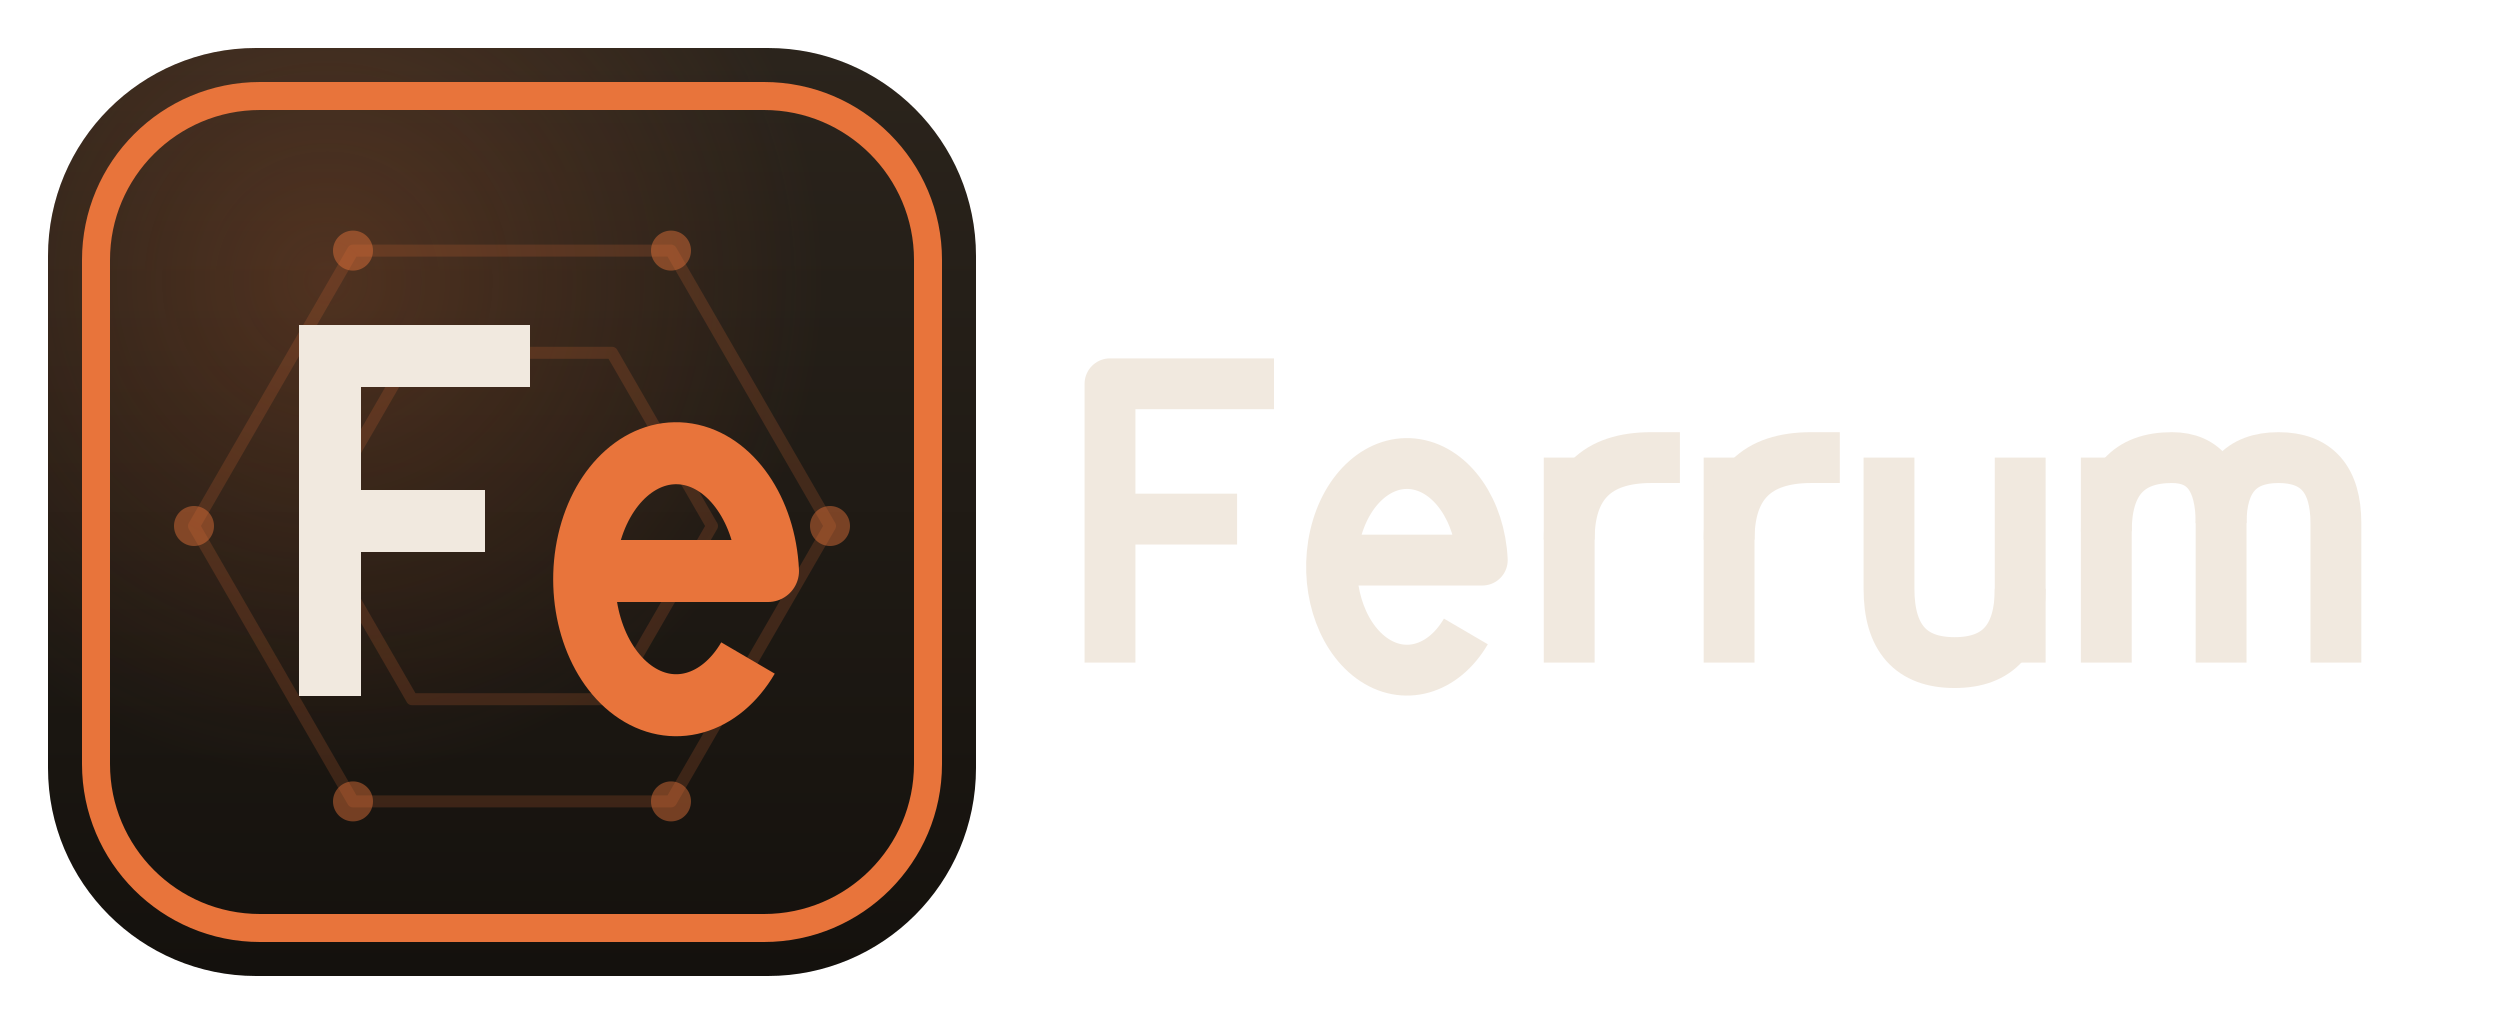
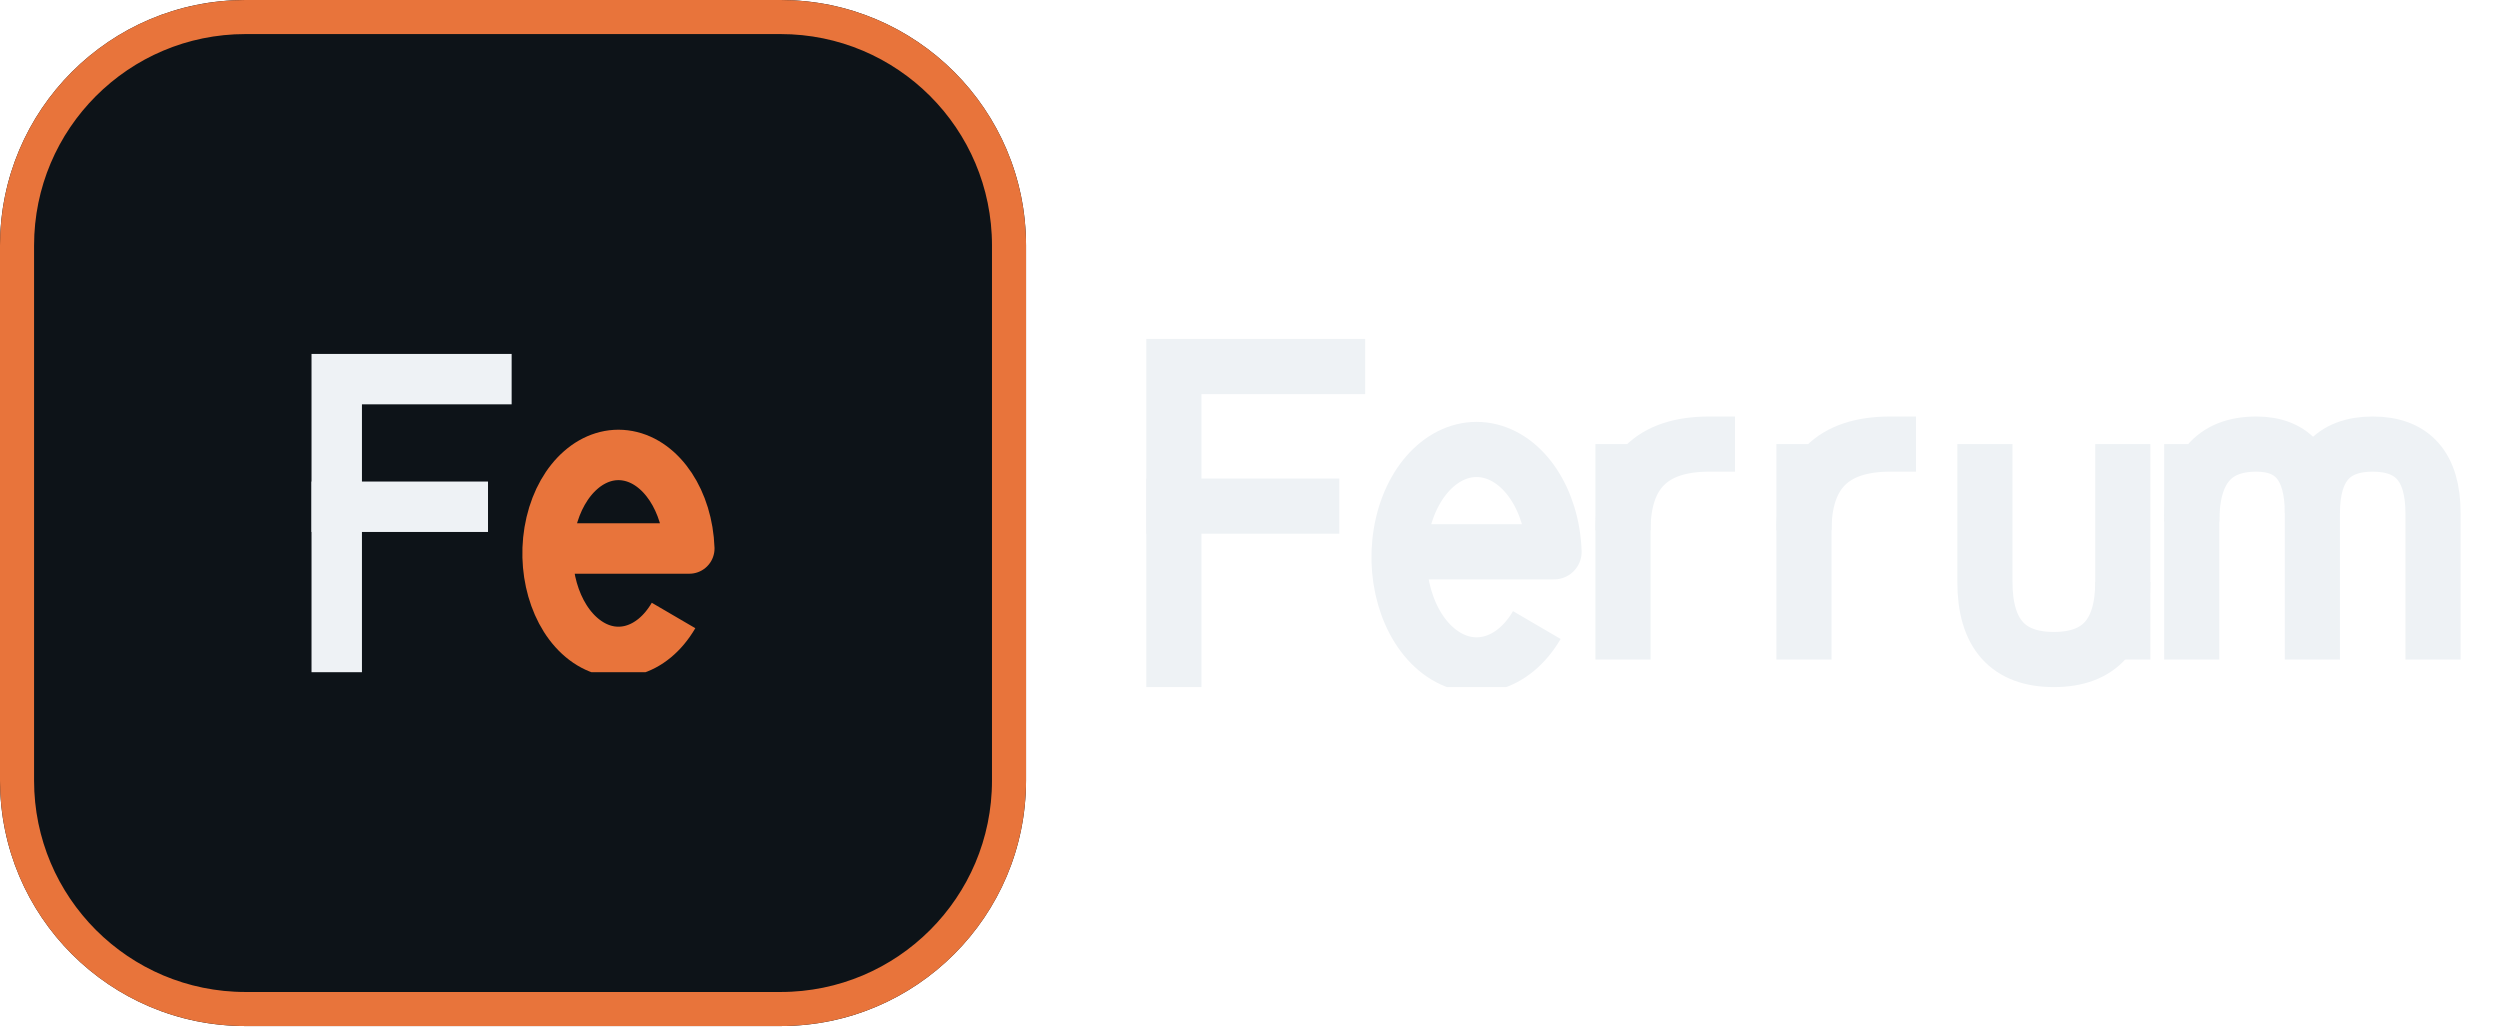
- <svg xmlns="http://www.w3.org/2000/svg" viewBox="0 0 2500 1024" width="2500" height="1024">
-   <defs>
-     <linearGradient id="wm-bg" x1="0" y1="0" x2="0" y2="1">
-       <stop offset="0" stop-color="#2b241c" />
-       <stop offset="1" stop-color="#14110d" />
-     </linearGradient>
-     <radialGradient id="wm-glow" cx="0.3" cy="0.25" r="0.9">
-       <stop offset="0" stop-color="#E8743B" stop-opacity="0.22" />
-       <stop offset="0.6" stop-color="#E8743B" stop-opacity="0" />
-     </radialGradient>
-   </defs>
-   <rect x="48" y="48" width="928" height="928" rx="208" fill="url(#wm-bg)" />
-   <rect x="48" y="48" width="928" height="928" rx="208" fill="url(#wm-glow)" />
-   <rect x="96" y="96" width="832" height="832" rx="164" fill="none" stroke="#E8743B" stroke-width="28" />
-   <g transform="translate(0 -34)">
-     <g fill="none" stroke="#E8743B" stroke-opacity="0.18" stroke-width="12" stroke-linejoin="round">
-       <polygon points="830.0,560.0 671.0,835.4 353.0,835.4 194.0,560.0 353.0,284.6 671.0,284.6" />
-       <polygon points="712.0,560.0 612.0,733.2 412.0,733.2 312.0,560.0 412.0,386.8 612.0,386.8" />
+ <svg xmlns="http://www.w3.org/2000/svg" viewBox="0 0 2495 1024" width="2495" height="1024">
+   <rect width="1024" height="1024" rx="245" fill="#0d1318" />
+   <rect x="17.0" y="17.0" width="990" height="990" rx="228.0" fill="none" stroke="#E8743B" stroke-width="34" />
+   <g transform="translate(310.9 71.7) scale(0.7863)">
+     <clipPath id="clip-F-cap-64" clipPathUnits="userSpaceOnUse">
+       <rect x="-1000" y="358.0" width="3000" height="404" />
+     </clipPath>
+     <clipPath id="clip-e-64" clipPathUnits="userSpaceOnUse">
+       <rect x="-1000" y="358.0" width="3000" height="404" />
+     </clipPath>
+     <g transform="translate(32.0 0)" clip-path="url(#clip-F-cap-64)" fill="none" stroke="#eef2f5" stroke-width="64" stroke-linecap="square" stroke-linejoin="miter" stroke-miterlimit="10">
+       <path d="M0 730 V390 H190" />
+       <path d="M0 552 H160" />
    </g>
-     <g fill="#E8743B" fill-opacity="0.45">
-       <circle cx="830.0" cy="560.0" r="20" />
-       <circle cx="671.0" cy="835.4" r="20" />
-       <circle cx="353.0" cy="835.4" r="20" />
-       <circle cx="194.0" cy="560.0" r="20" />
-       <circle cx="353.0" cy="284.6" r="20" />
-       <circle cx="671.0" cy="284.6" r="20" />
-     </g>
-     <g fill="none" stroke="#f1e9df" stroke-width="62" stroke-linecap="butt" stroke-linejoin="miter">
-       <path d="M330 730 V390 H530" />
-       <path d="M330 555 H485" />
-     </g>
-     <g fill="none" stroke="#E8743B" stroke-width="62" stroke-linecap="butt" stroke-linejoin="round">
-       <path d="M584 605 H768 A92 126 0 1 0 748 692" />
+     <g transform="translate(299.5 0)" clip-path="url(#clip-e-64)" fill="none" stroke="#E8743B" stroke-width="64" stroke-linecap="butt" stroke-linejoin="round" stroke-miterlimit="10">
+       <path d="M0 605 H180 A90 125 0 1 0 160 690" />
    </g>
  </g>
-   <g transform="translate(1110 64) scale(0.82)" fill="none" stroke="#f1e9df" stroke-width="62" stroke-linecap="butt" stroke-linejoin="round">
-     <path transform="translate(-330 0)" d="M330 730 V390 H530" />
-     <path transform="translate(-330 0)" d="M330 555 H485" />
-     <path transform="translate(-314 0)" d="M584 605 H768 A92 126 0 1 0 748 692" />
-     <path transform="translate(-40 0)" d="M600 730 V480" />
-     <path transform="translate(-40 0)" d="M600 580 Q600 480 700 480 H735" />
-     <path transform="translate(155 0)" d="M600 730 V480" />
-     <path transform="translate(155 0)" d="M600 580 Q600 480 700 480 H735" />
-     <path transform="translate(350 0)" d="M600 480 V640 Q600 730 680 730 Q760 730 760 640" />
-     <path transform="translate(350 0)" d="M760 480 V730" />
-     <path transform="translate(655 0)" d="M560 730 V480" />
-     <path transform="translate(655 0)" d="M560 570 Q560 480 640 480 Q700 480 700 560 V730" />
-     <path transform="translate(655 0)" d="M700 560 Q700 480 770 480 Q840 480 840 560 V730" />
+   <g transform="translate(1144 30.4) scale(0.86)">
+     <clipPath id="clip-F-cap-64" clipPathUnits="userSpaceOnUse">
+       <rect x="-1000" y="358.0" width="3000" height="404" />
+     </clipPath>
+     <clipPath id="clip-e-64" clipPathUnits="userSpaceOnUse">
+       <rect x="-1000" y="358.0" width="3000" height="404" />
+     </clipPath>
+     <clipPath id="clip-r-64" clipPathUnits="userSpaceOnUse">
+       <rect x="-1000" y="358.0" width="3000" height="404" />
+     </clipPath>
+     <clipPath id="clip-u-64" clipPathUnits="userSpaceOnUse">
+       <rect x="-1000" y="358.0" width="3000" height="404" />
+     </clipPath>
+     <clipPath id="clip-m-64" clipPathUnits="userSpaceOnUse">
+       <rect x="-1000" y="358.0" width="3000" height="404" />
+     </clipPath>
+     <g transform="translate(32.0 0)" clip-path="url(#clip-F-cap-64)" fill="none" stroke="#eef2f5" stroke-width="64" stroke-linecap="square" stroke-linejoin="miter" stroke-miterlimit="10">
+       <path d="M0 730 V390 H190" />
+       <path d="M0 552 H160" />
+     </g>
+     <g transform="translate(293.2 0)" clip-path="url(#clip-e-64)" fill="none" stroke="#eef2f5" stroke-width="64" stroke-linecap="butt" stroke-linejoin="round" stroke-miterlimit="10">
+       <path d="M0 605 H180 A90 125 0 1 0 160 690" />
+     </g>
+     <g transform="translate(553.2 0)" clip-path="url(#clip-r-64)" fill="none" stroke="#eef2f5" stroke-width="64" stroke-linecap="butt" stroke-linejoin="round" stroke-miterlimit="10">
+       <path d="M0 730 V480" />
+       <path d="M0 580 Q0 480 100 480 H130" />
+     </g>
+     <g transform="translate(763.2 0)" clip-path="url(#clip-r-64)" fill="none" stroke="#eef2f5" stroke-width="64" stroke-linecap="butt" stroke-linejoin="round" stroke-miterlimit="10">
+       <path d="M0 730 V480" />
+       <path d="M0 580 Q0 480 100 480 H130" />
+     </g>
+     <g transform="translate(973.2 0)" clip-path="url(#clip-u-64)" fill="none" stroke="#eef2f5" stroke-width="64" stroke-linecap="butt" stroke-linejoin="round" stroke-miterlimit="10">
+       <path d="M0 480 V640 Q0 730 80 730 Q160 730 160 640" />
+       <path d="M160 480 V730" />
+     </g>
+     <g transform="translate(1213.2 0)" clip-path="url(#clip-m-64)" fill="none" stroke="#eef2f5" stroke-width="64" stroke-linecap="butt" stroke-linejoin="round" stroke-miterlimit="10">
+       <path d="M0 730 V480" />
+       <path d="M0 570 Q0 480 75 480 Q140 480 140 560 V730" />
+       <path d="M140 560 Q140 480 210 480 Q280 480 280 560 V730" />
+     </g>
  </g>
</svg>
